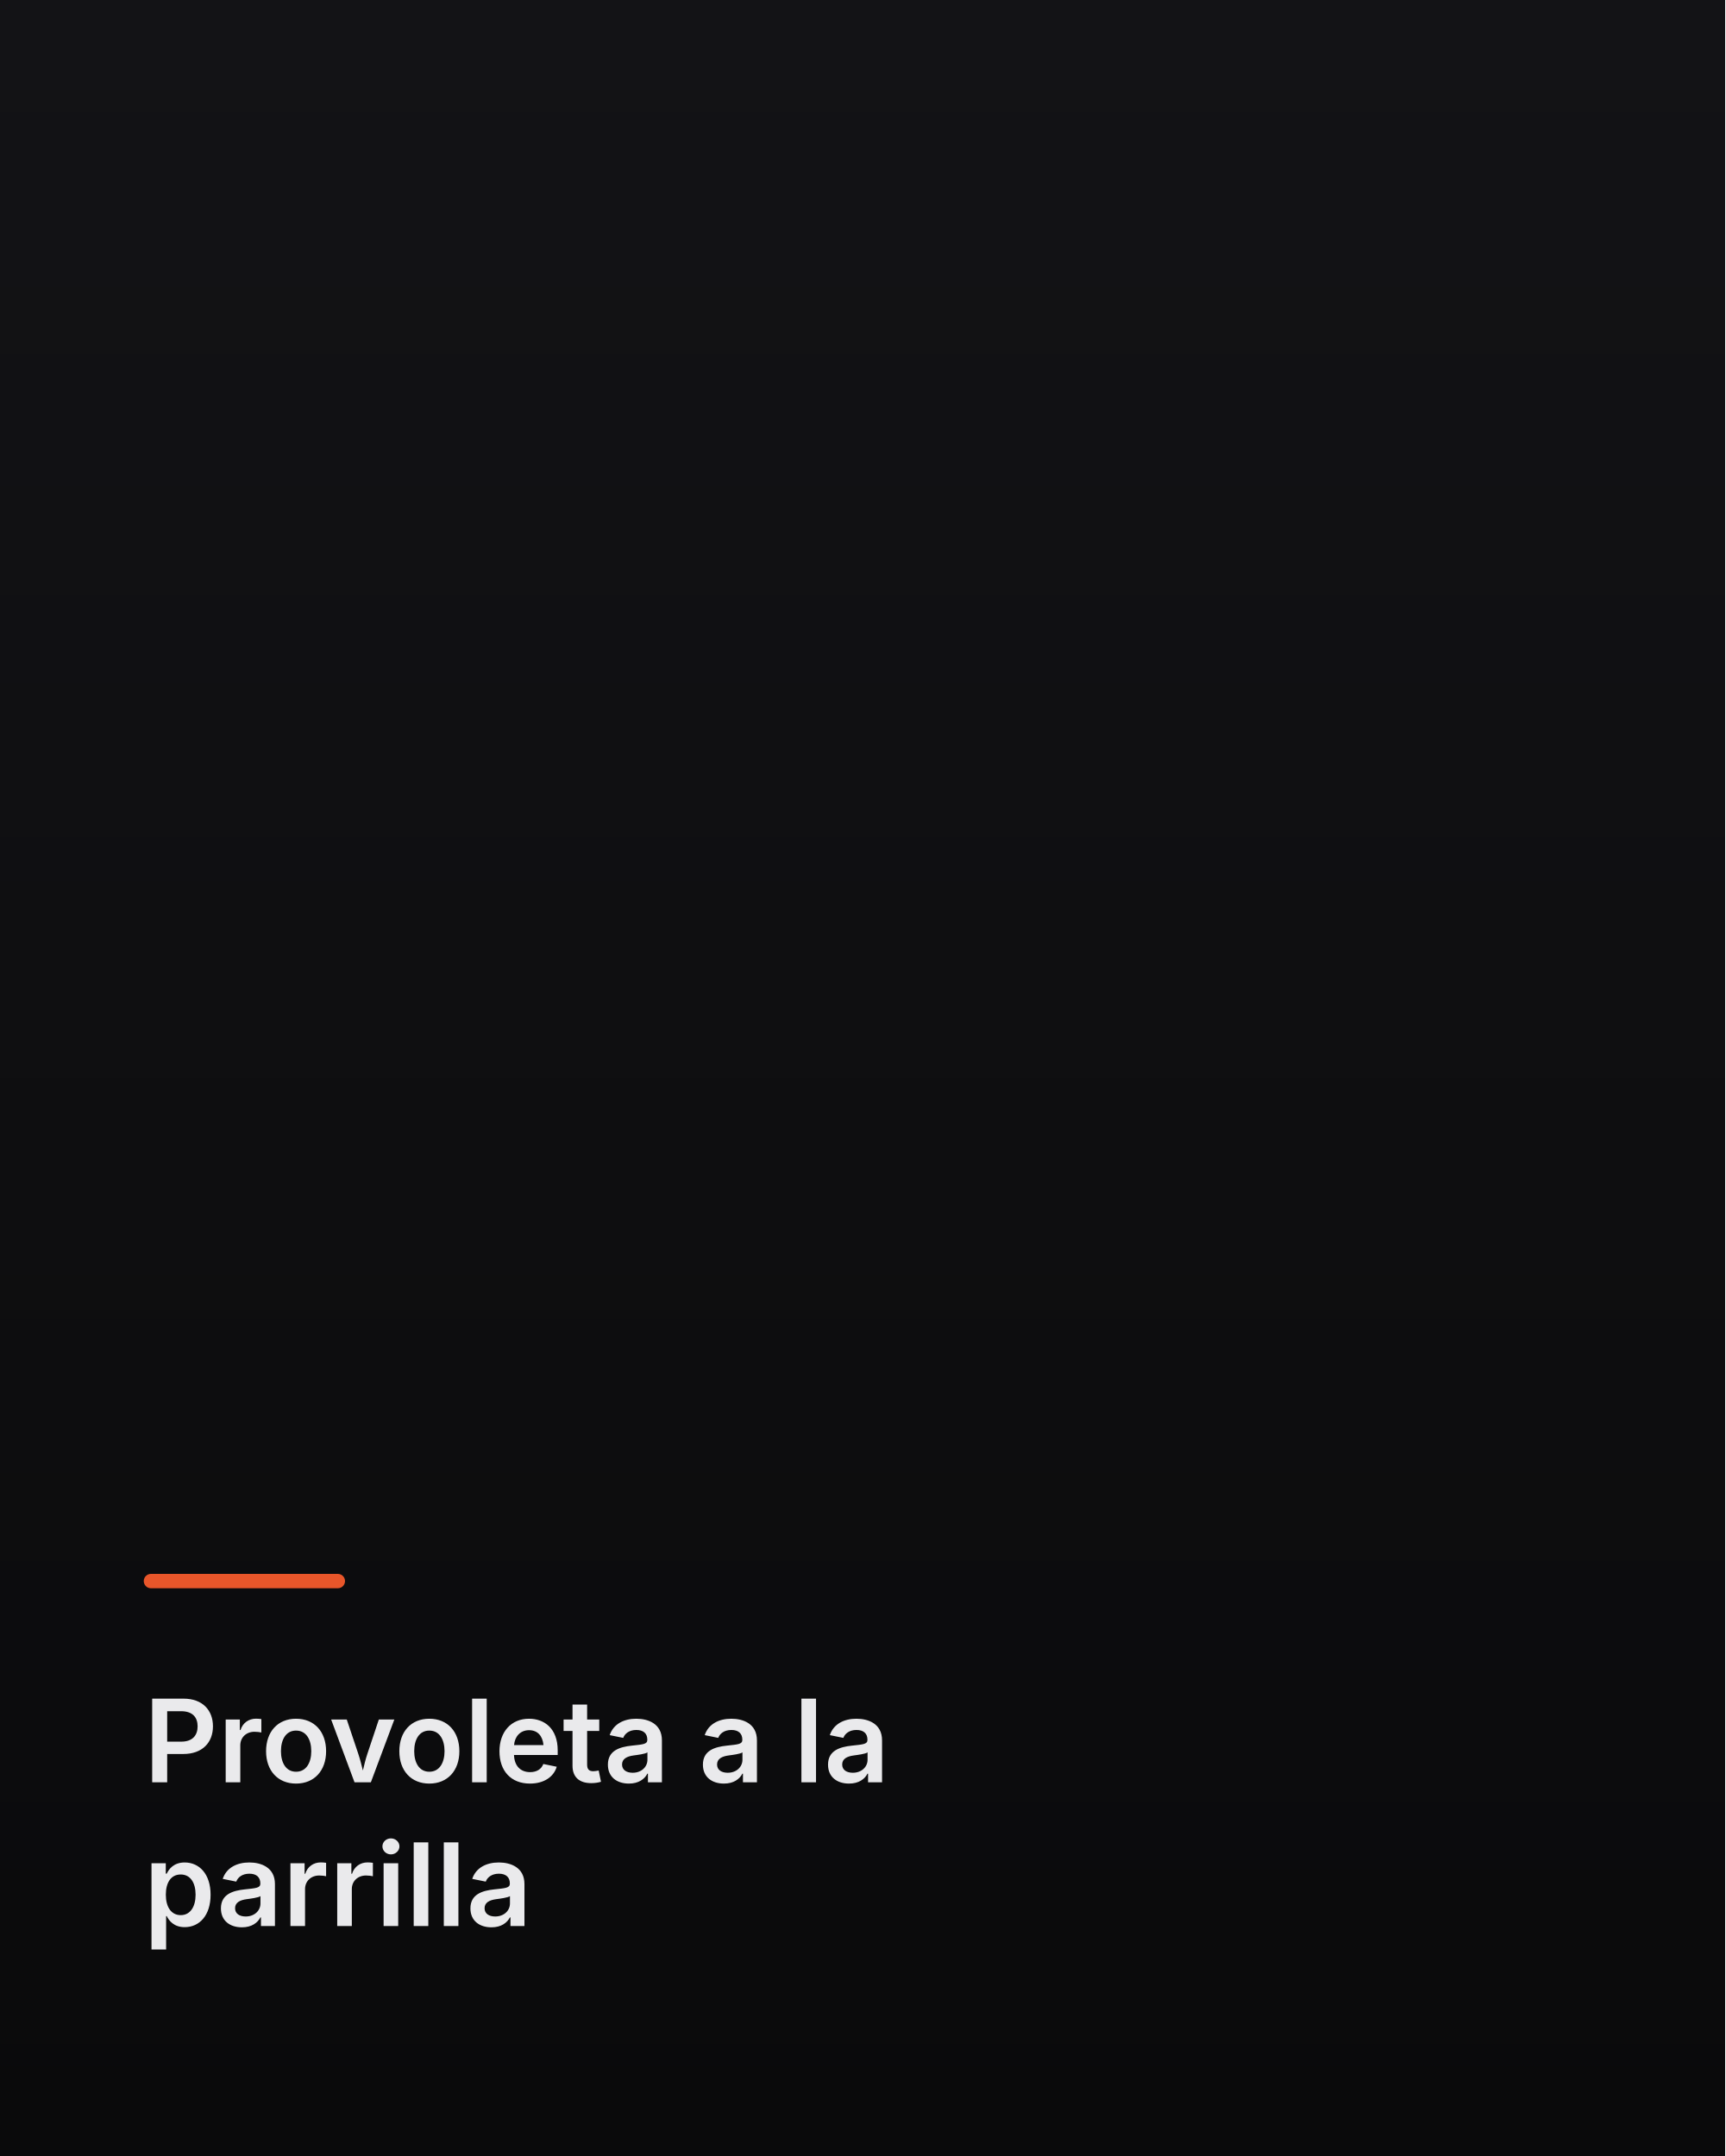
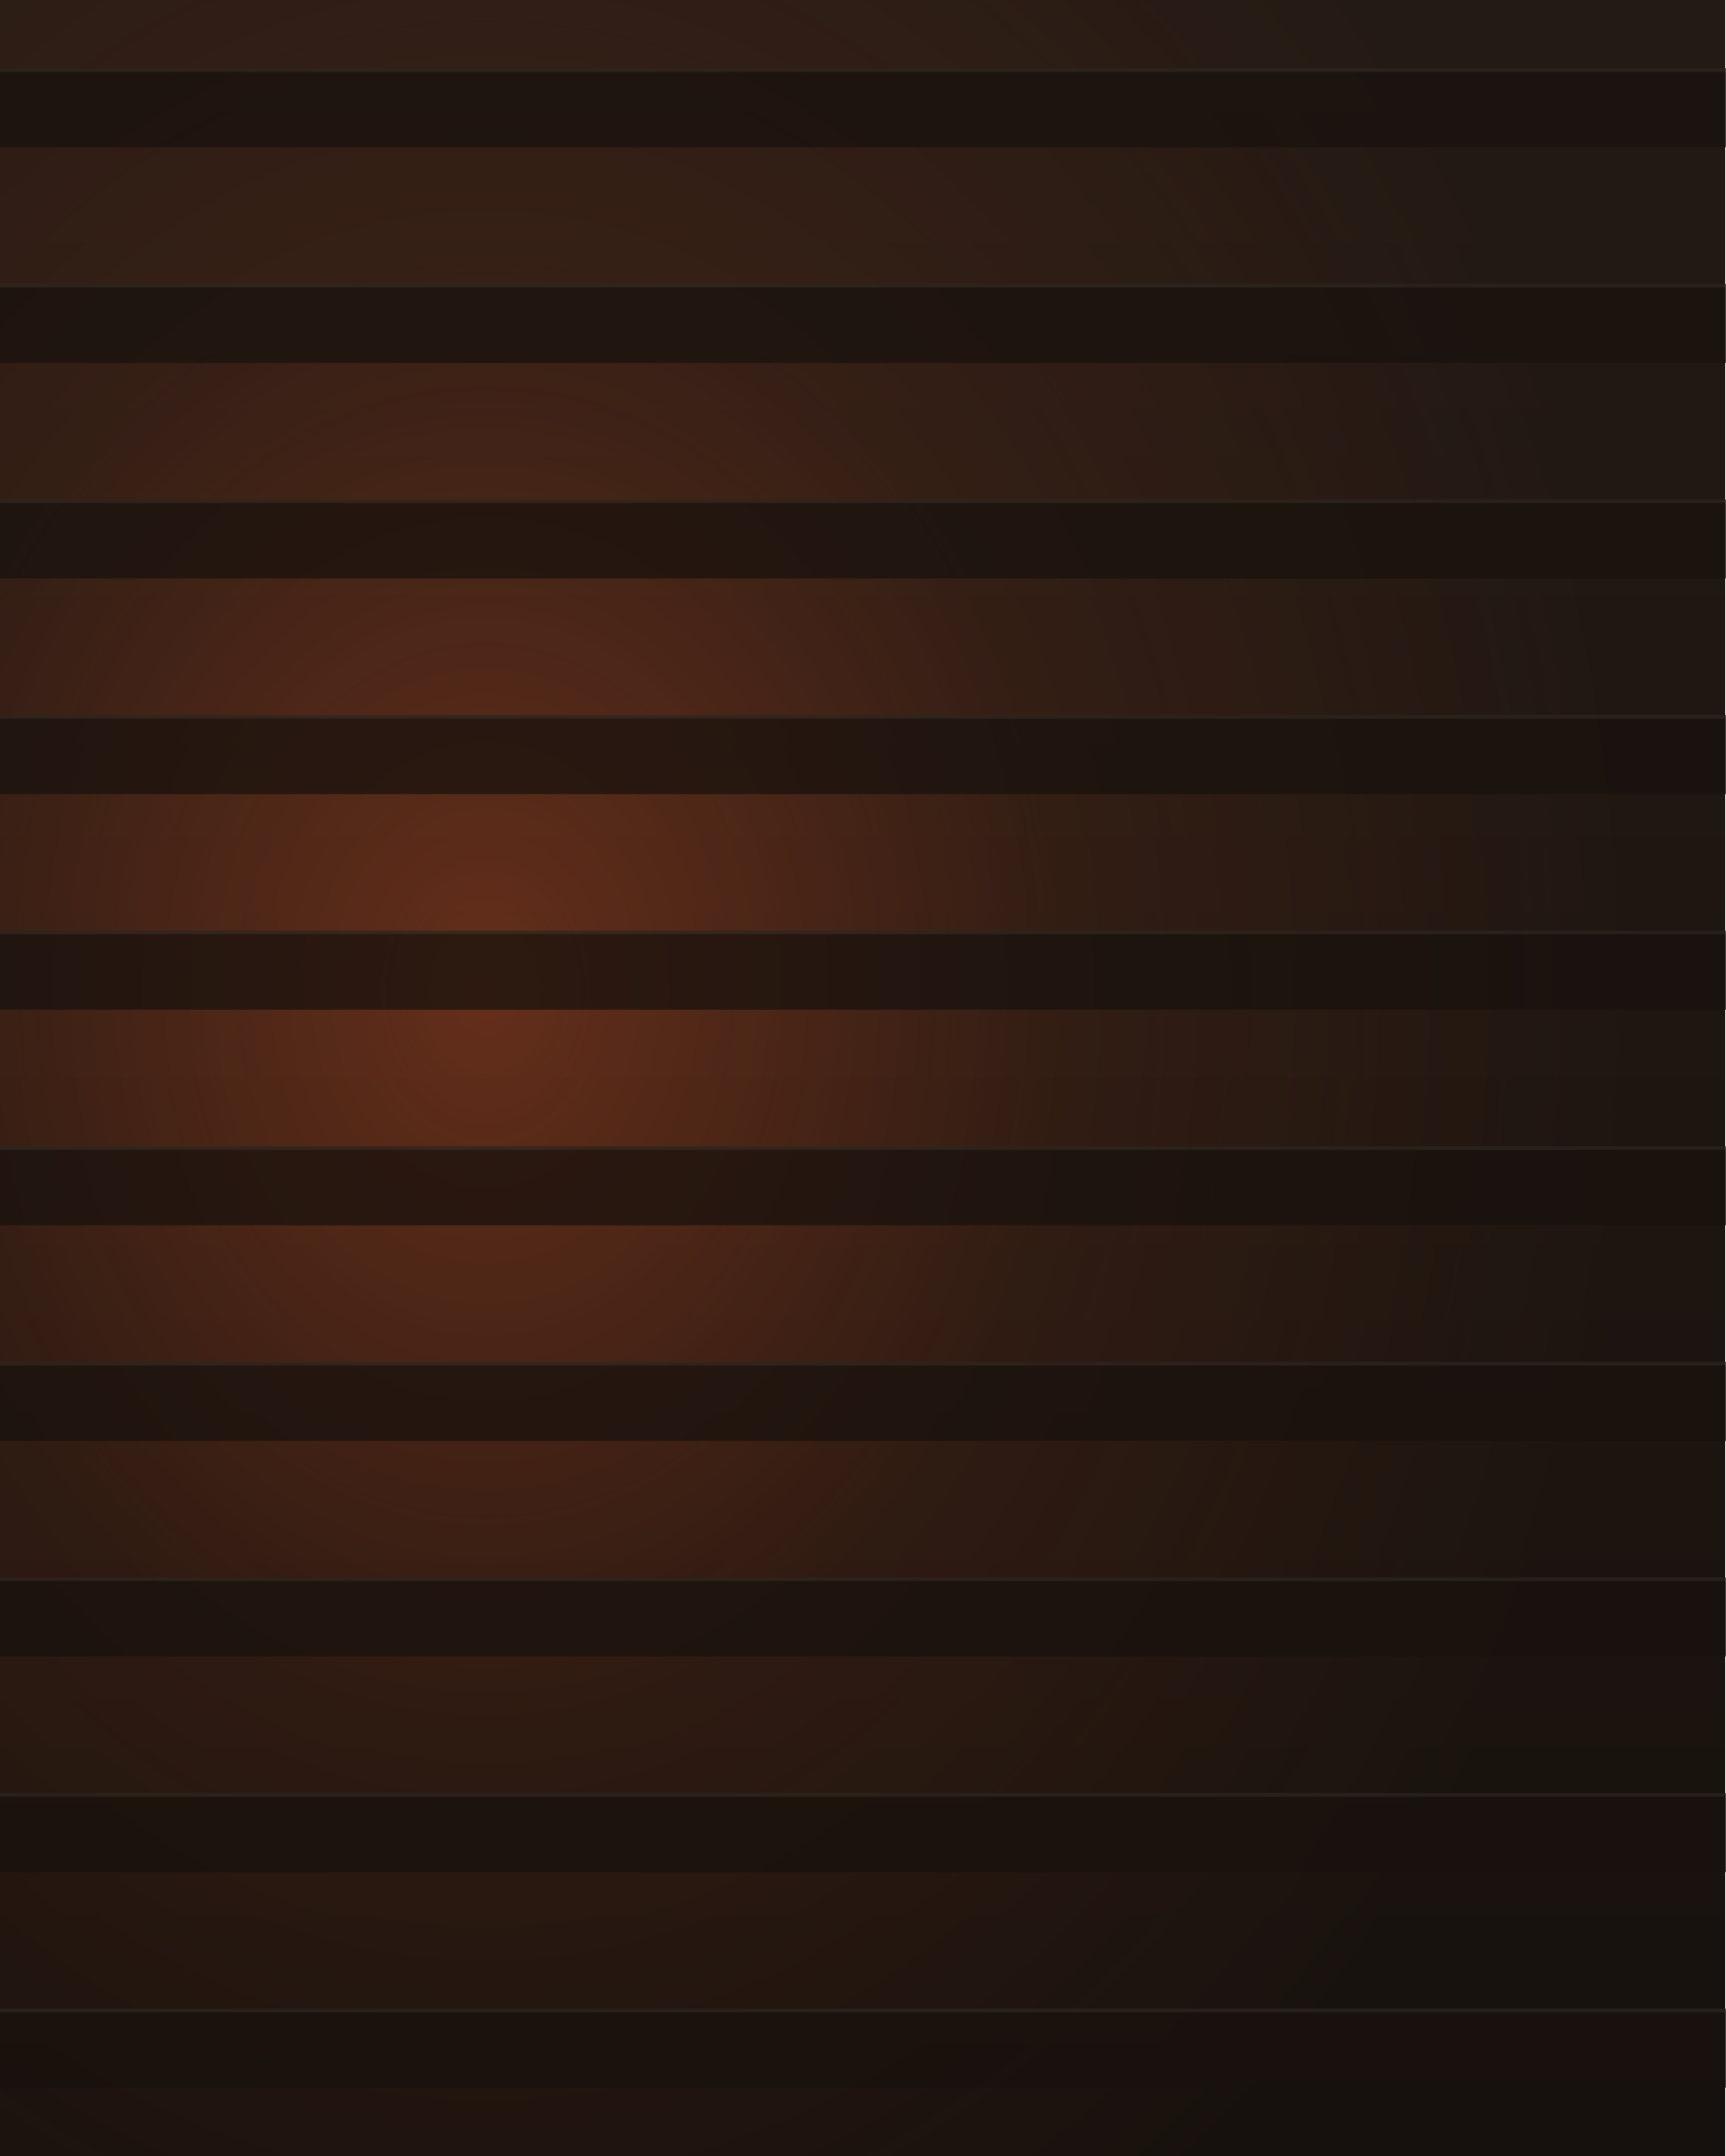
<svg xmlns="http://www.w3.org/2000/svg" viewBox="0 0 480 600" width="480" height="600" role="img" aria-label="Provoleta a la parrilla">
  <defs>
    <linearGradient id="fondo-provoleta" x1="0" y1="0" x2="0" y2="1">
-       <stop offset="0" stop-color="#131316" />
-       <stop offset="1" stop-color="#0A0A0B" />
+       <stop offset="0" stop-color="#241A14" />
+       <stop offset="1" stop-color="#17110D" />
    </linearGradient>
+     <radialGradient id="brasa-provoleta" cx="0.28" cy="0.46" r="0.68">
+       <stop offset="0" stop-color="#E15A2B" stop-opacity="0.36" />
+       <stop offset="0.5" stop-color="#E15A2B" stop-opacity="0.10" />
+       <stop offset="1" stop-color="#E15A2B" stop-opacity="0" />
+     </radialGradient>
  </defs>
  <rect width="480" height="600" fill="url(#fondo-provoleta)" />
-   <rect x="40" y="438" width="56" height="4" rx="2" fill="#E8562A" />
-   <text x="40" y="496" font-family="Inter, ui-sans-serif, system-ui, sans-serif" font-size="32" font-weight="600" fill="#EAEAEC">Provoleta a la</text>
-   <text x="40" y="536" font-family="Inter, ui-sans-serif, system-ui, sans-serif" font-size="32" font-weight="600" fill="#EAEAEC">parrilla</text>
+   <rect width="480" height="600" fill="url(#brasa-provoleta)" />
+   <g>
+     <rect x="-24" y="19" width="528" height="22" rx="11" fill="#17110D" opacity="0.72" />
+     <rect x="-24" y="19" width="528" height="1" fill="#F5EAD9" opacity="0.07" />
+     <rect x="-24" y="79" width="528" height="22" rx="11" fill="#17110D" opacity="0.72" />
+     <rect x="-24" y="79" width="528" height="1" fill="#F5EAD9" opacity="0.07" />
+     <rect x="-24" y="139" width="528" height="22" rx="11" fill="#17110D" opacity="0.72" />
+     <rect x="-24" y="139" width="528" height="1" fill="#F5EAD9" opacity="0.07" />
+     <rect x="-24" y="199" width="528" height="22" rx="11" fill="#17110D" opacity="0.72" />
+     <rect x="-24" y="199" width="528" height="1" fill="#F5EAD9" opacity="0.07" />
+     <rect x="-24" y="259" width="528" height="22" rx="11" fill="#17110D" opacity="0.72" />
+     <rect x="-24" y="259" width="528" height="1" fill="#F5EAD9" opacity="0.07" />
+     <rect x="-24" y="319" width="528" height="22" rx="11" fill="#17110D" opacity="0.72" />
+     <rect x="-24" y="319" width="528" height="1" fill="#F5EAD9" opacity="0.07" />
+     <rect x="-24" y="379" width="528" height="22" rx="11" fill="#17110D" opacity="0.72" />
+     <rect x="-24" y="379" width="528" height="1" fill="#F5EAD9" opacity="0.07" />
+     <rect x="-24" y="439" width="528" height="22" rx="11" fill="#17110D" opacity="0.72" />
+     <rect x="-24" y="439" width="528" height="1" fill="#F5EAD9" opacity="0.07" />
+     <rect x="-24" y="499" width="528" height="22" rx="11" fill="#17110D" opacity="0.72" />
+     <rect x="-24" y="499" width="528" height="1" fill="#F5EAD9" opacity="0.07" />
+     <rect x="-24" y="559" width="528" height="22" rx="11" fill="#17110D" opacity="0.72" />
+     <rect x="-24" y="559" width="528" height="1" fill="#F5EAD9" opacity="0.07" />
+   </g>
</svg>
